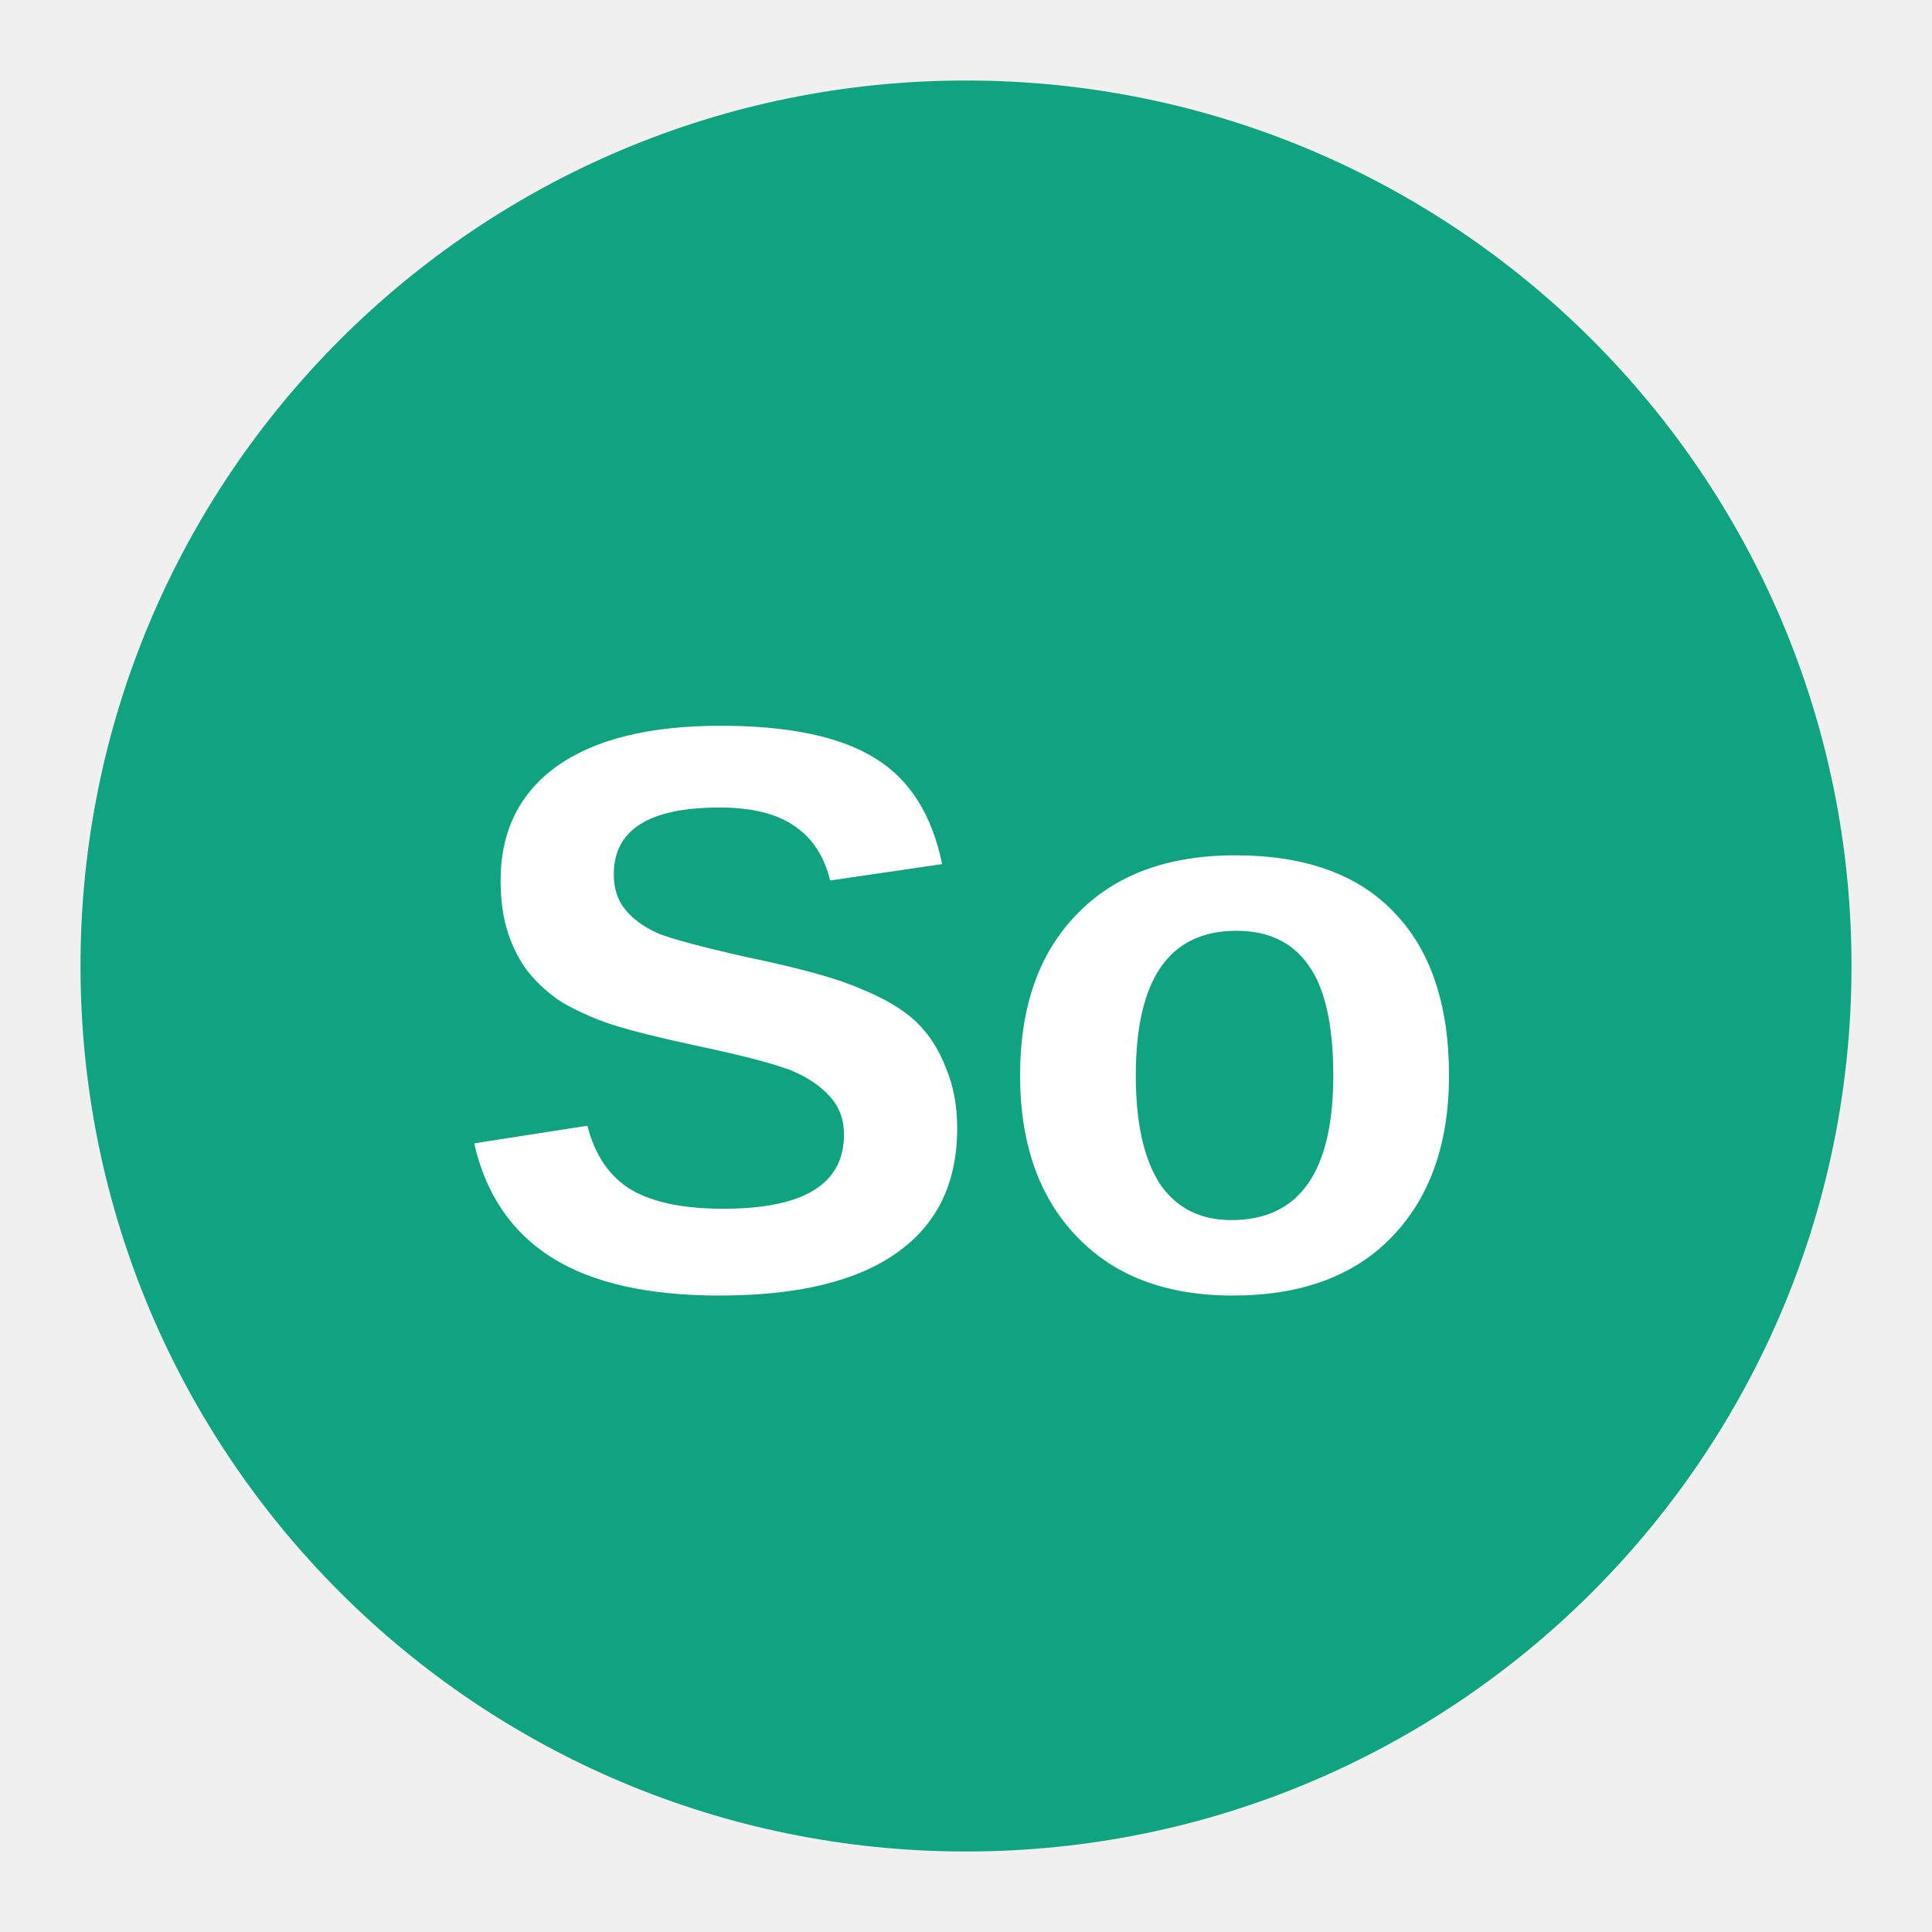
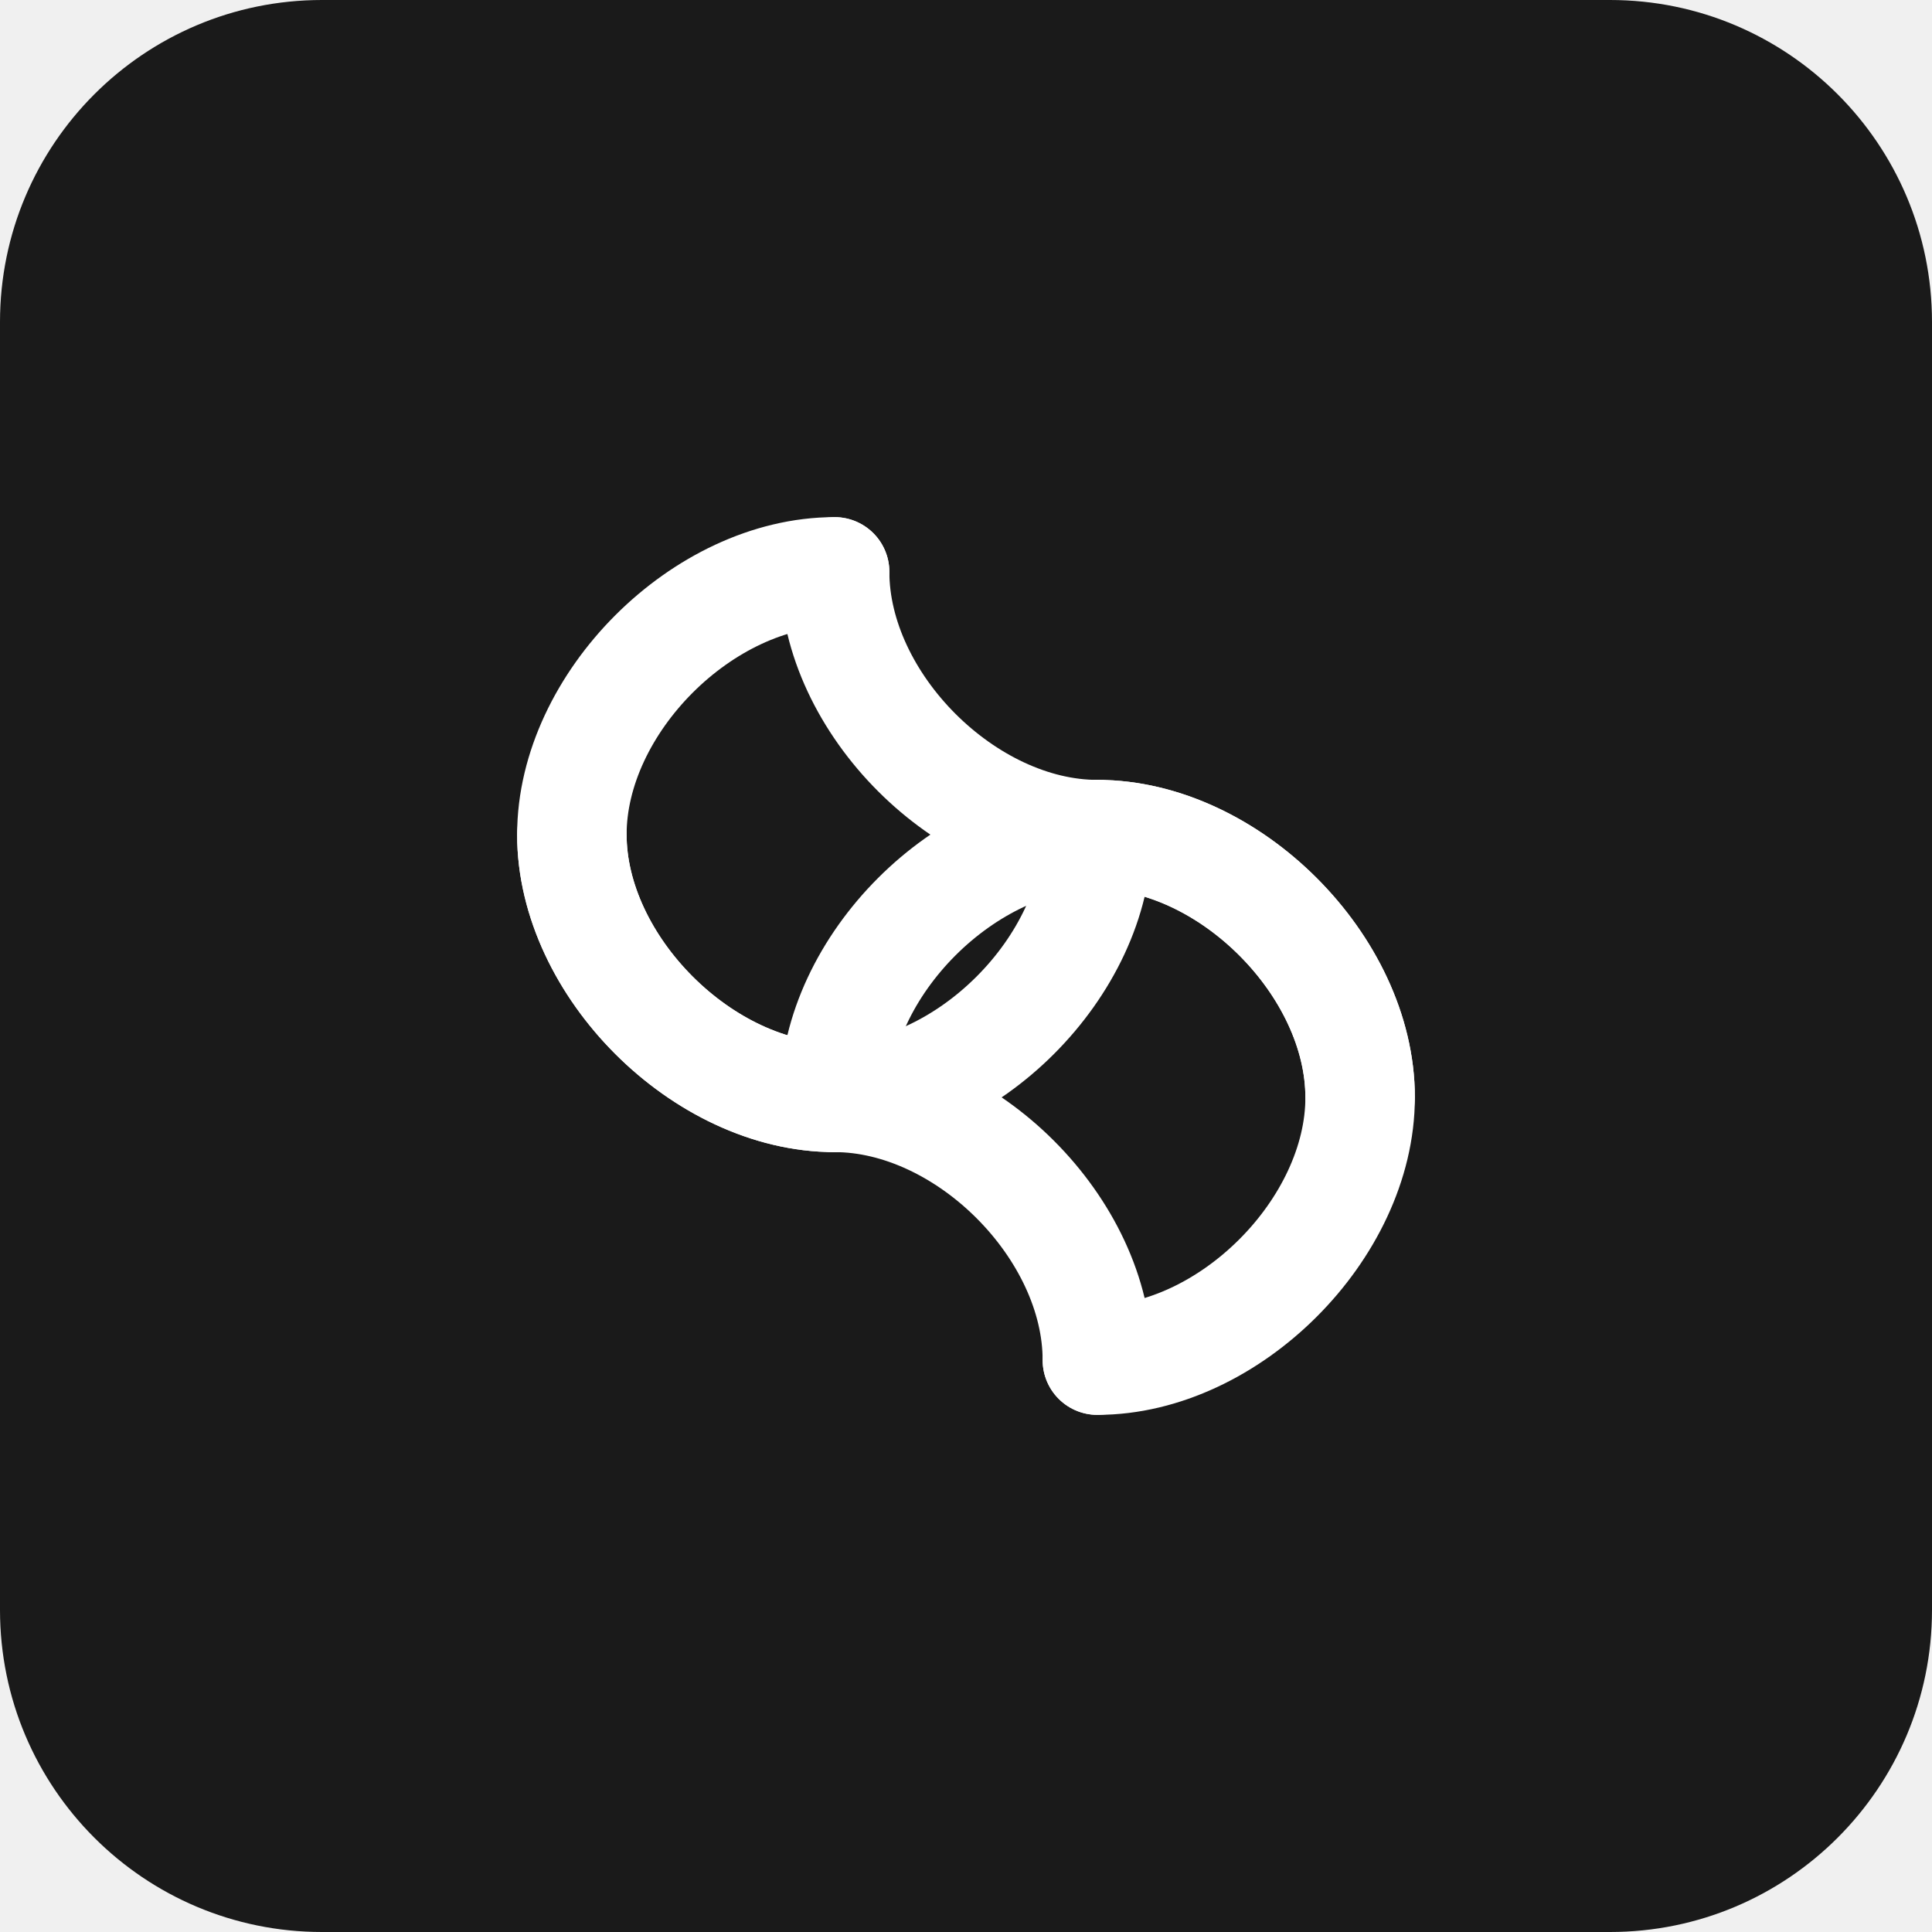
<svg xmlns="http://www.w3.org/2000/svg" viewBox="0 0 24 24" width="24" height="24" fill="none">
-   <circle cx="12" cy="12" r="11" fill="#10A37F" />
-   <text x="12" y="16" text-anchor="middle" font-family="Arial, sans-serif" font-weight="bold" font-size="10" fill="white">So</text>
+   <rect width="24" height="24" rx="4" fill="#1A1A1A" />
+   <g transform="translate(12,12) scale(0.34)">
+     <path d="M-4.8,-14.4 C-9.6,-14.4 -14.4,-9.6 -14.4,-4.8 C-14.4,0 -9.6,4.8 -4.8,4.8" stroke="white" stroke-width="4" stroke-linecap="round" fill="none" />
+     <path d="M4.8,14.4 C9.6,14.4 14.4,9.6 14.4,4.8 C14.4,0 9.6,-4.8 4.8,-4.8" stroke="white" stroke-width="4" stroke-linecap="round" fill="none" />
+     <path d="M-4.8,4.8 C0,4.8 4.8,9.6 4.8,14.4" stroke="white" stroke-width="4" stroke-linecap="round" fill="none" />
+     <path d="M4.8,-4.8 C0,-4.8 -4.8,-9.6 -4.8,-14.4" stroke="white" stroke-width="4" stroke-linecap="round" fill="none" />
+     <path d="M-14.4,-4.8 C-14.4,0 -9.6,4.8 -4.8,4.8 C0,4.8 4.8,0 4.8,-4.8" stroke="white" stroke-width="4" stroke-linecap="round" fill="none" />
+     <path d="M14.4,4.8 C14.4,0 9.6,-4.8 4.8,-4.8 C0,-4.8 -4.8,0 -4.8,4.8" stroke="white" stroke-width="4" stroke-linecap="round" fill="none" />
+   </g>
</svg>
